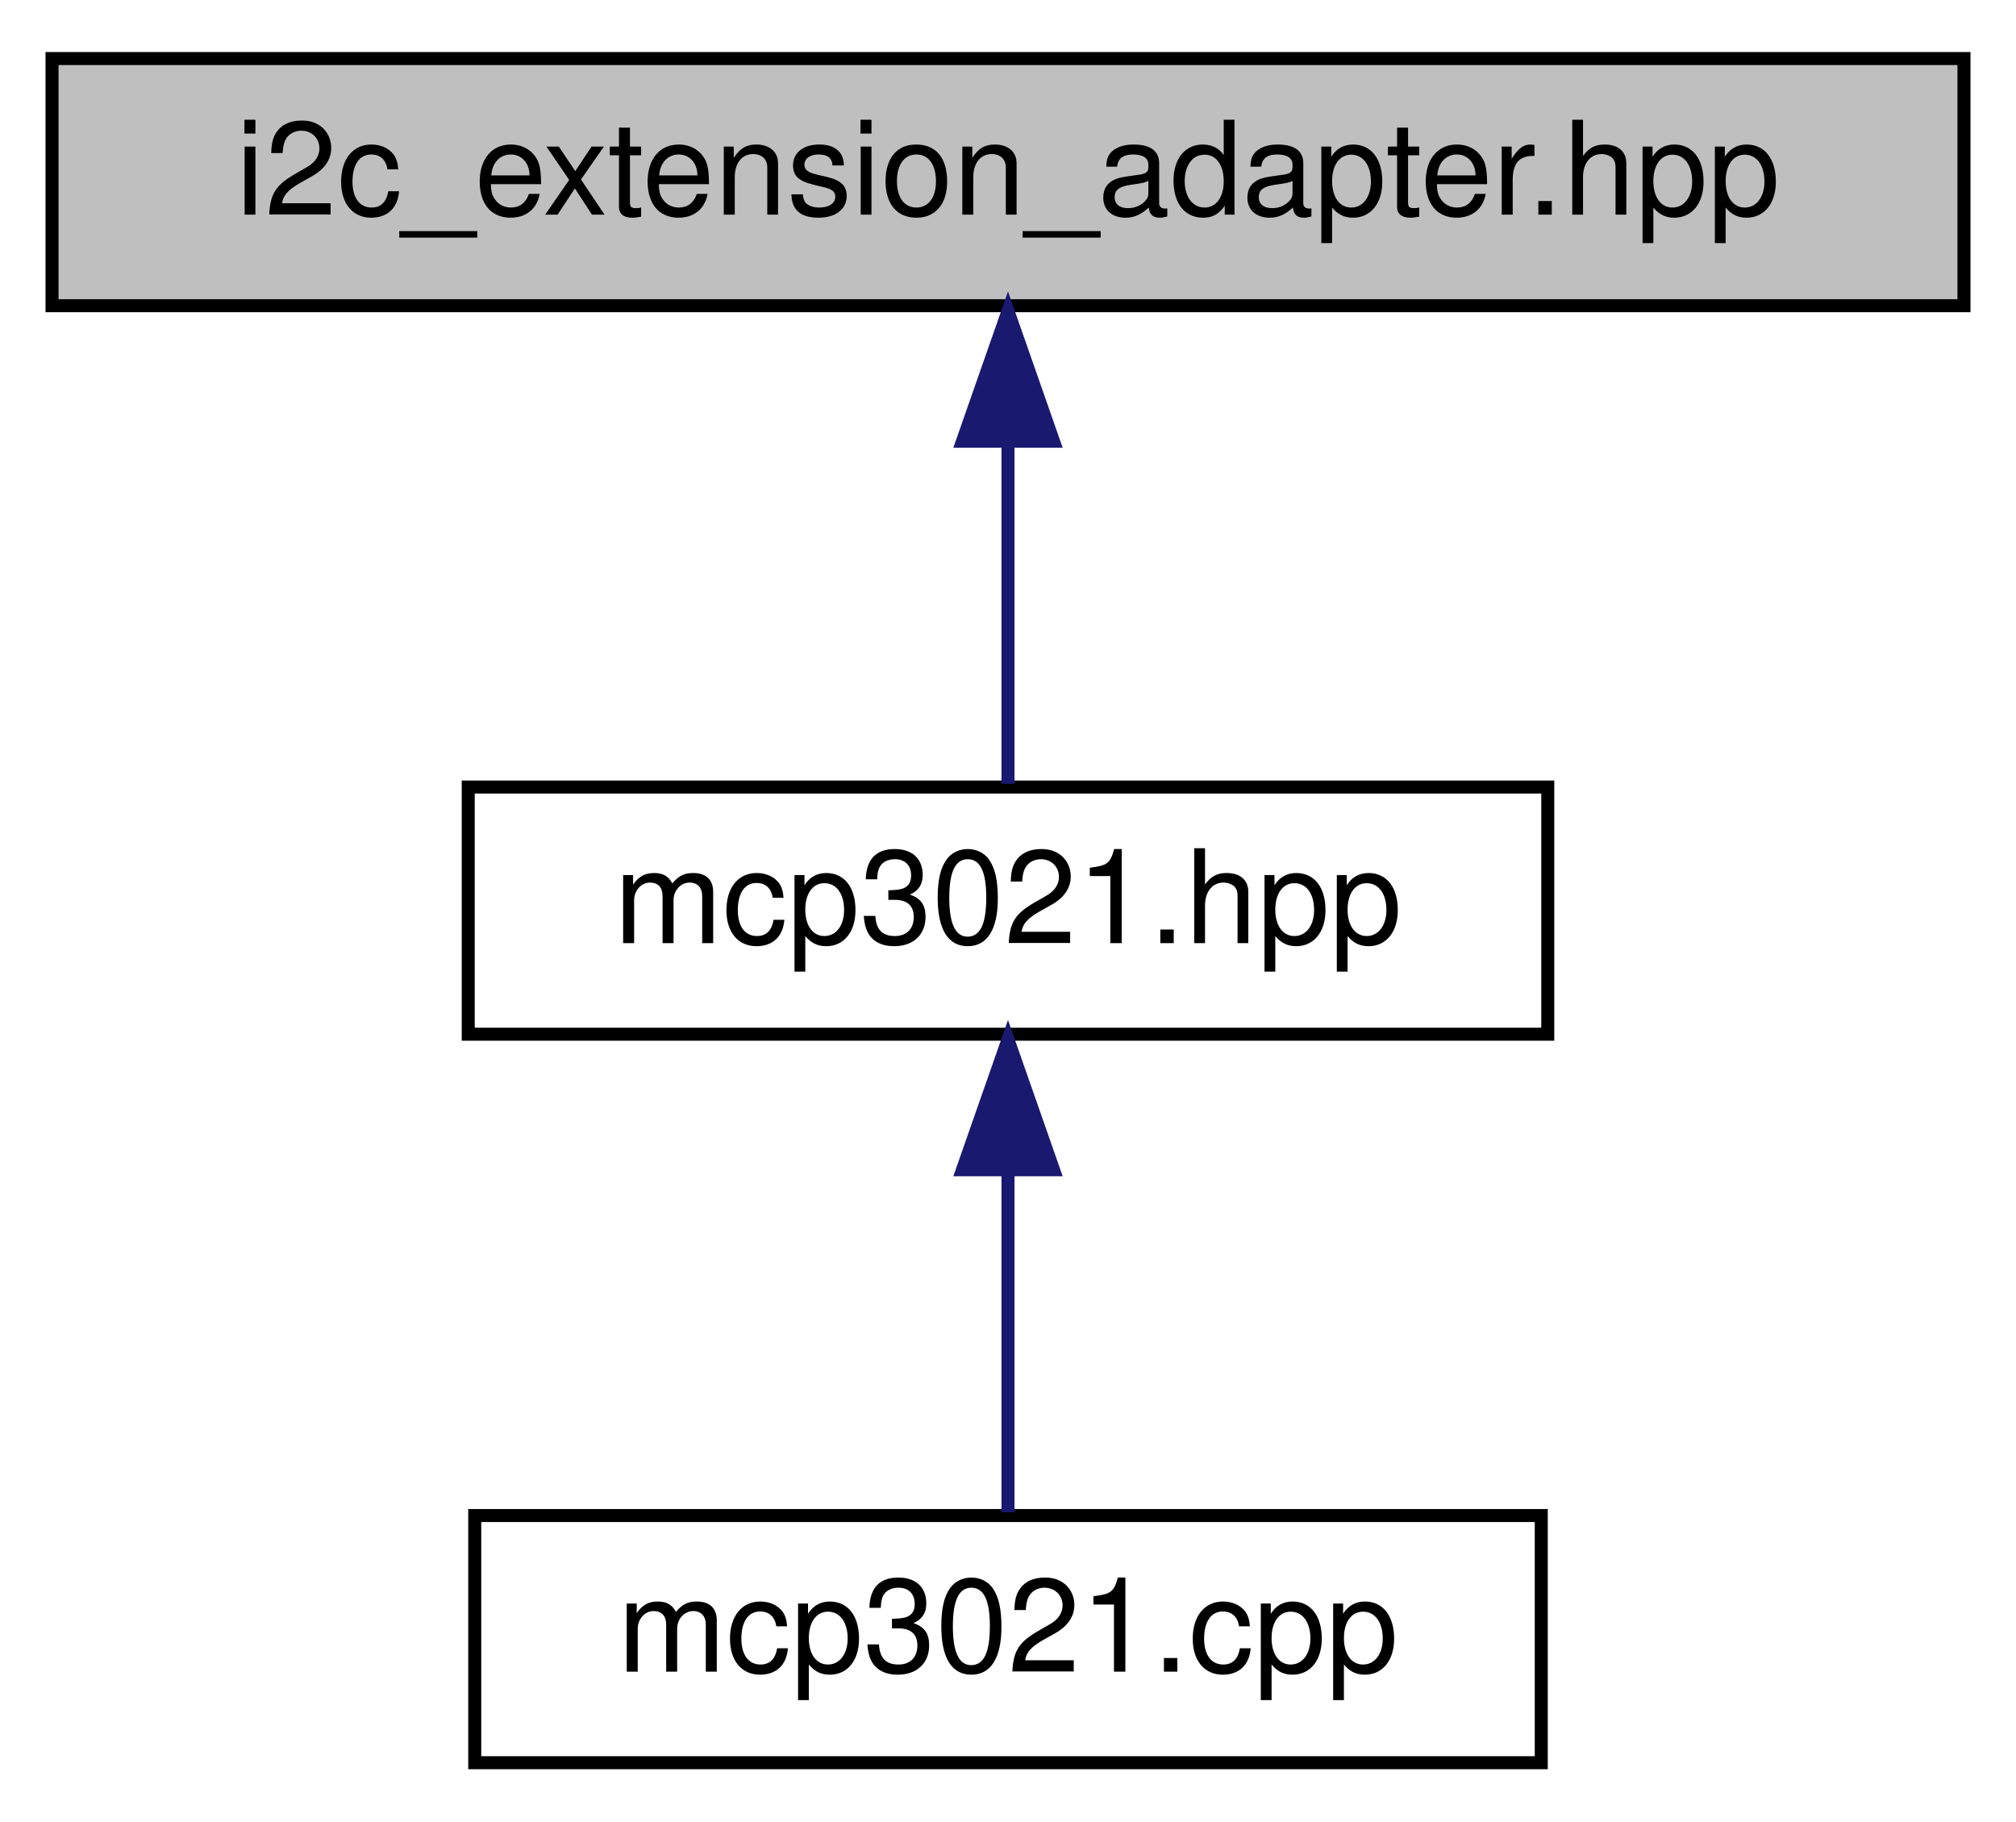
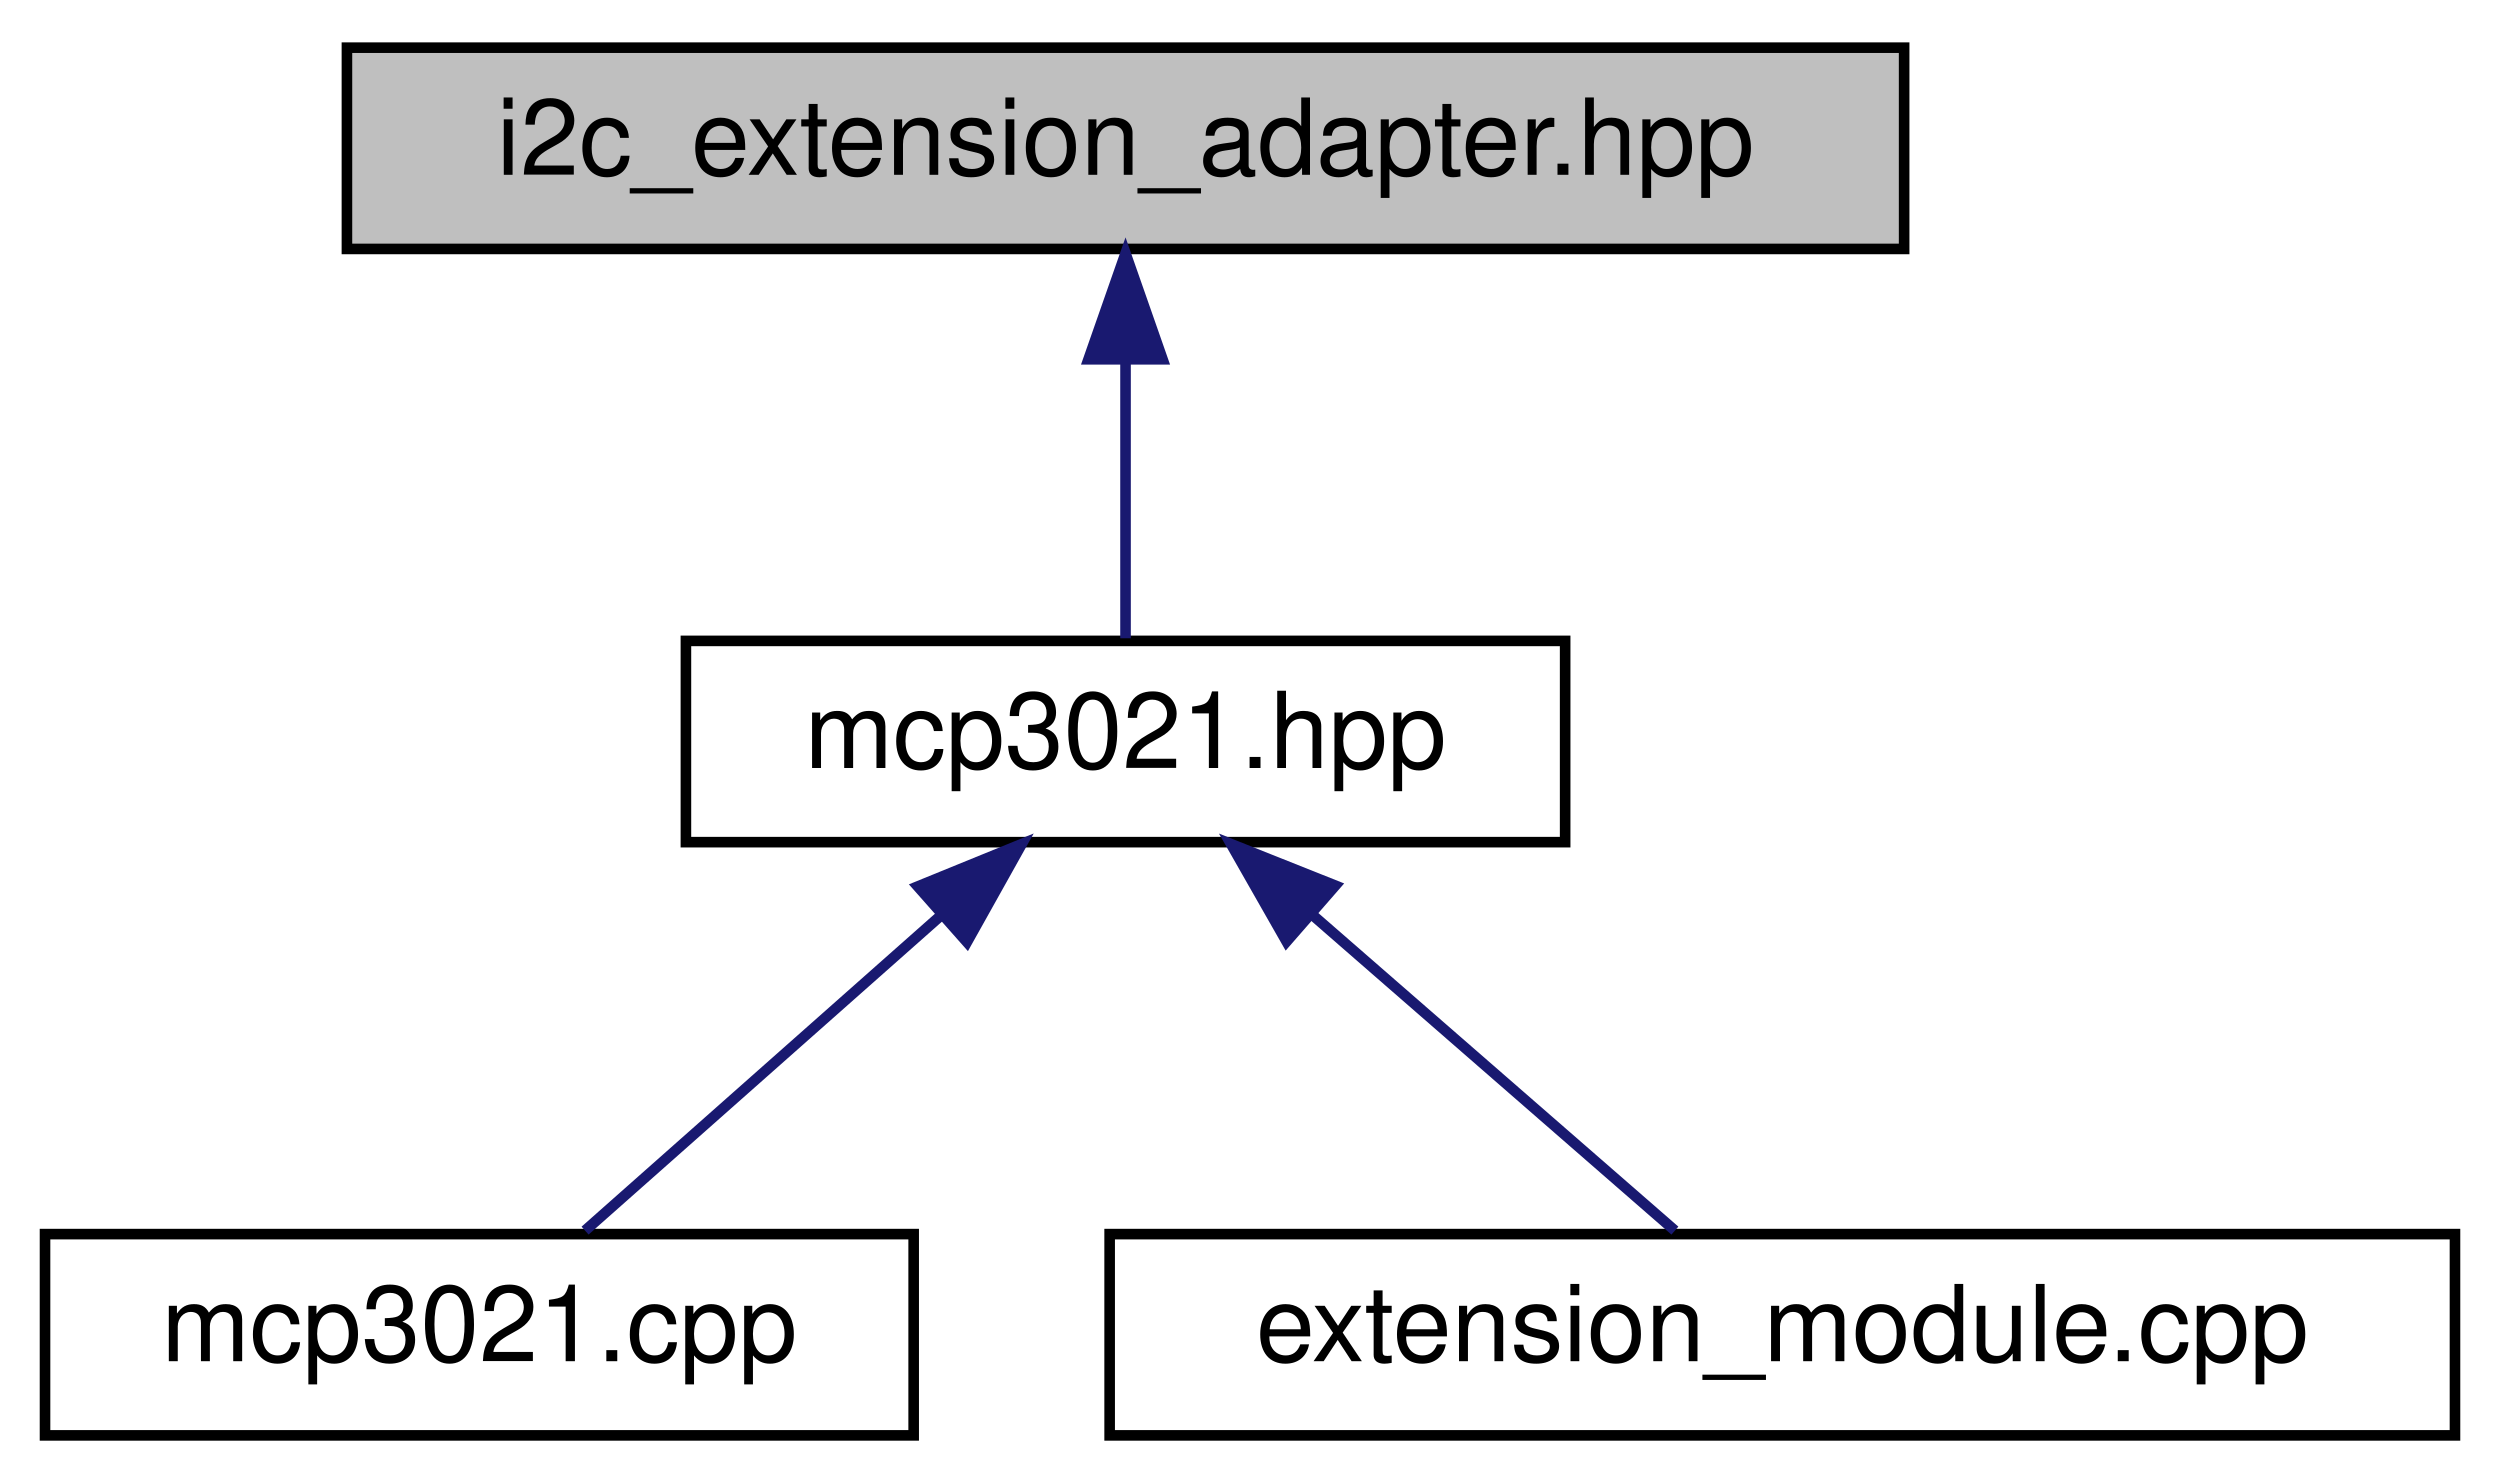
- <svg xmlns="http://www.w3.org/2000/svg" xmlns:xlink="http://www.w3.org/1999/xlink" width="155pt" height="140pt" viewBox="0.00 0.00 155.00 140.00">
+ <svg xmlns="http://www.w3.org/2000/svg" xmlns:xlink="http://www.w3.org/1999/xlink" width="236pt" height="140pt" viewBox="0.00 0.00 235.50 140.00">
  <g id="graph0" class="graph" transform="scale(1 1) rotate(0) translate(4 136)">
    <g id="node1" class="node">
      <g id="a_node1">
        <a xlink:title="Adapter for I2C Extensions.">
-           <polygon fill="#bfbfbf" stroke="black" points="0,-112.5 0,-131.5 147,-131.5 147,-112.5 0,-112.5" />
-           <text text-anchor="middle" x="73.5" y="-119.5" font-family="Helvetica,sans-Serif" font-size="10.00">i2c_extension_adapter.hpp</text>
+           <polygon fill="#bfbfbf" stroke="black" points="28.5,-112.5 28.5,-131.5 175.5,-131.5 175.5,-112.5 28.5,-112.5" />
+           <text text-anchor="middle" x="102" y="-119.5" font-family="Helvetica,sans-Serif" font-size="10.00">i2c_extension_adapter.hpp</text>
        </a>
      </g>
    </g>
    <g id="node2" class="node">
      <g id="a_node2">
        <a xlink:href="mcp3021_8hpp.html" target="_top" xlink:title="MCP3021 I2C ADC Driver.">
-           <polygon fill="none" stroke="black" points="32,-56.5 32,-75.5 115,-75.5 115,-56.5 32,-56.5" />
-           <text text-anchor="middle" x="73.5" y="-63.5" font-family="Helvetica,sans-Serif" font-size="10.00">mcp3021.hpp</text>
+           <polygon fill="none" stroke="black" points="60.5,-56.5 60.5,-75.5 143.5,-75.5 143.5,-56.5 60.5,-56.5" />
+           <text text-anchor="middle" x="102" y="-63.5" font-family="Helvetica,sans-Serif" font-size="10.00">mcp3021.hpp</text>
        </a>
      </g>
    </g>
    <g id="edge1" class="edge">
-       <path fill="none" stroke="midnightblue" d="M73.5,-101.8C73.5,-92.91 73.5,-82.78 73.5,-75.75" />
-       <polygon fill="midnightblue" stroke="midnightblue" points="70,-102.08 73.5,-112.08 77,-102.08 70,-102.08" />
+       <path fill="none" stroke="midnightblue" d="M102,-101.8C102,-92.91 102,-82.78 102,-75.75" />
+       <polygon fill="midnightblue" stroke="midnightblue" points="98.5,-102.08 102,-112.08 105.5,-102.08 98.5,-102.08" />
    </g>
    <g id="node3" class="node">
      <g id="a_node3">
        <a xlink:href="mcp3021_8cpp.html" target="_top" xlink:title="MCP3021 I2C ADC Driver.">
-           <polygon fill="none" stroke="black" points="32.5,-0.5 32.5,-19.5 114.5,-19.5 114.5,-0.5 32.5,-0.5" />
-           <text text-anchor="middle" x="73.5" y="-7.5" font-family="Helvetica,sans-Serif" font-size="10.00">mcp3021.cpp</text>
+           <polygon fill="none" stroke="black" points="0,-0.5 0,-19.5 82,-19.5 82,-0.5 0,-0.5" />
+           <text text-anchor="middle" x="41" y="-7.5" font-family="Helvetica,sans-Serif" font-size="10.00">mcp3021.cpp</text>
        </a>
      </g>
    </g>
    <g id="edge2" class="edge">
-       <path fill="none" stroke="midnightblue" d="M73.5,-45.8C73.5,-36.91 73.5,-26.78 73.5,-19.75" />
-       <polygon fill="midnightblue" stroke="midnightblue" points="70,-46.08 73.5,-56.08 77,-46.08 70,-46.08" />
+       <path fill="none" stroke="midnightblue" d="M84.53,-49.54C73.66,-39.91 60.06,-27.87 50.98,-19.83" />
+       <polygon fill="midnightblue" stroke="midnightblue" points="82.39,-52.32 92.2,-56.32 87.03,-47.07 82.39,-52.32" />
+     </g>
+     <g id="node4" class="node">
+       <g id="a_node4">
+         <a xlink:href="extension__module_8cpp.html" target="_top" xlink:title="The implementation of the new extension module.">
+           <polygon fill="none" stroke="black" points="100.5,-0.5 100.5,-19.5 227.5,-19.5 227.5,-0.5 100.5,-0.5" />
+           <text text-anchor="middle" x="164" y="-7.5" font-family="Helvetica,sans-Serif" font-size="10.00">extension_module.cpp</text>
+         </a>
+       </g>
+     </g>
+     <g id="edge3" class="edge">
+       <path fill="none" stroke="midnightblue" d="M119.75,-49.54C130.81,-39.91 144.63,-27.87 153.86,-19.83" />
+       <polygon fill="midnightblue" stroke="midnightblue" points="117.2,-47.12 111.96,-56.32 121.8,-52.4 117.2,-47.12" />
    </g>
  </g>
</svg>
